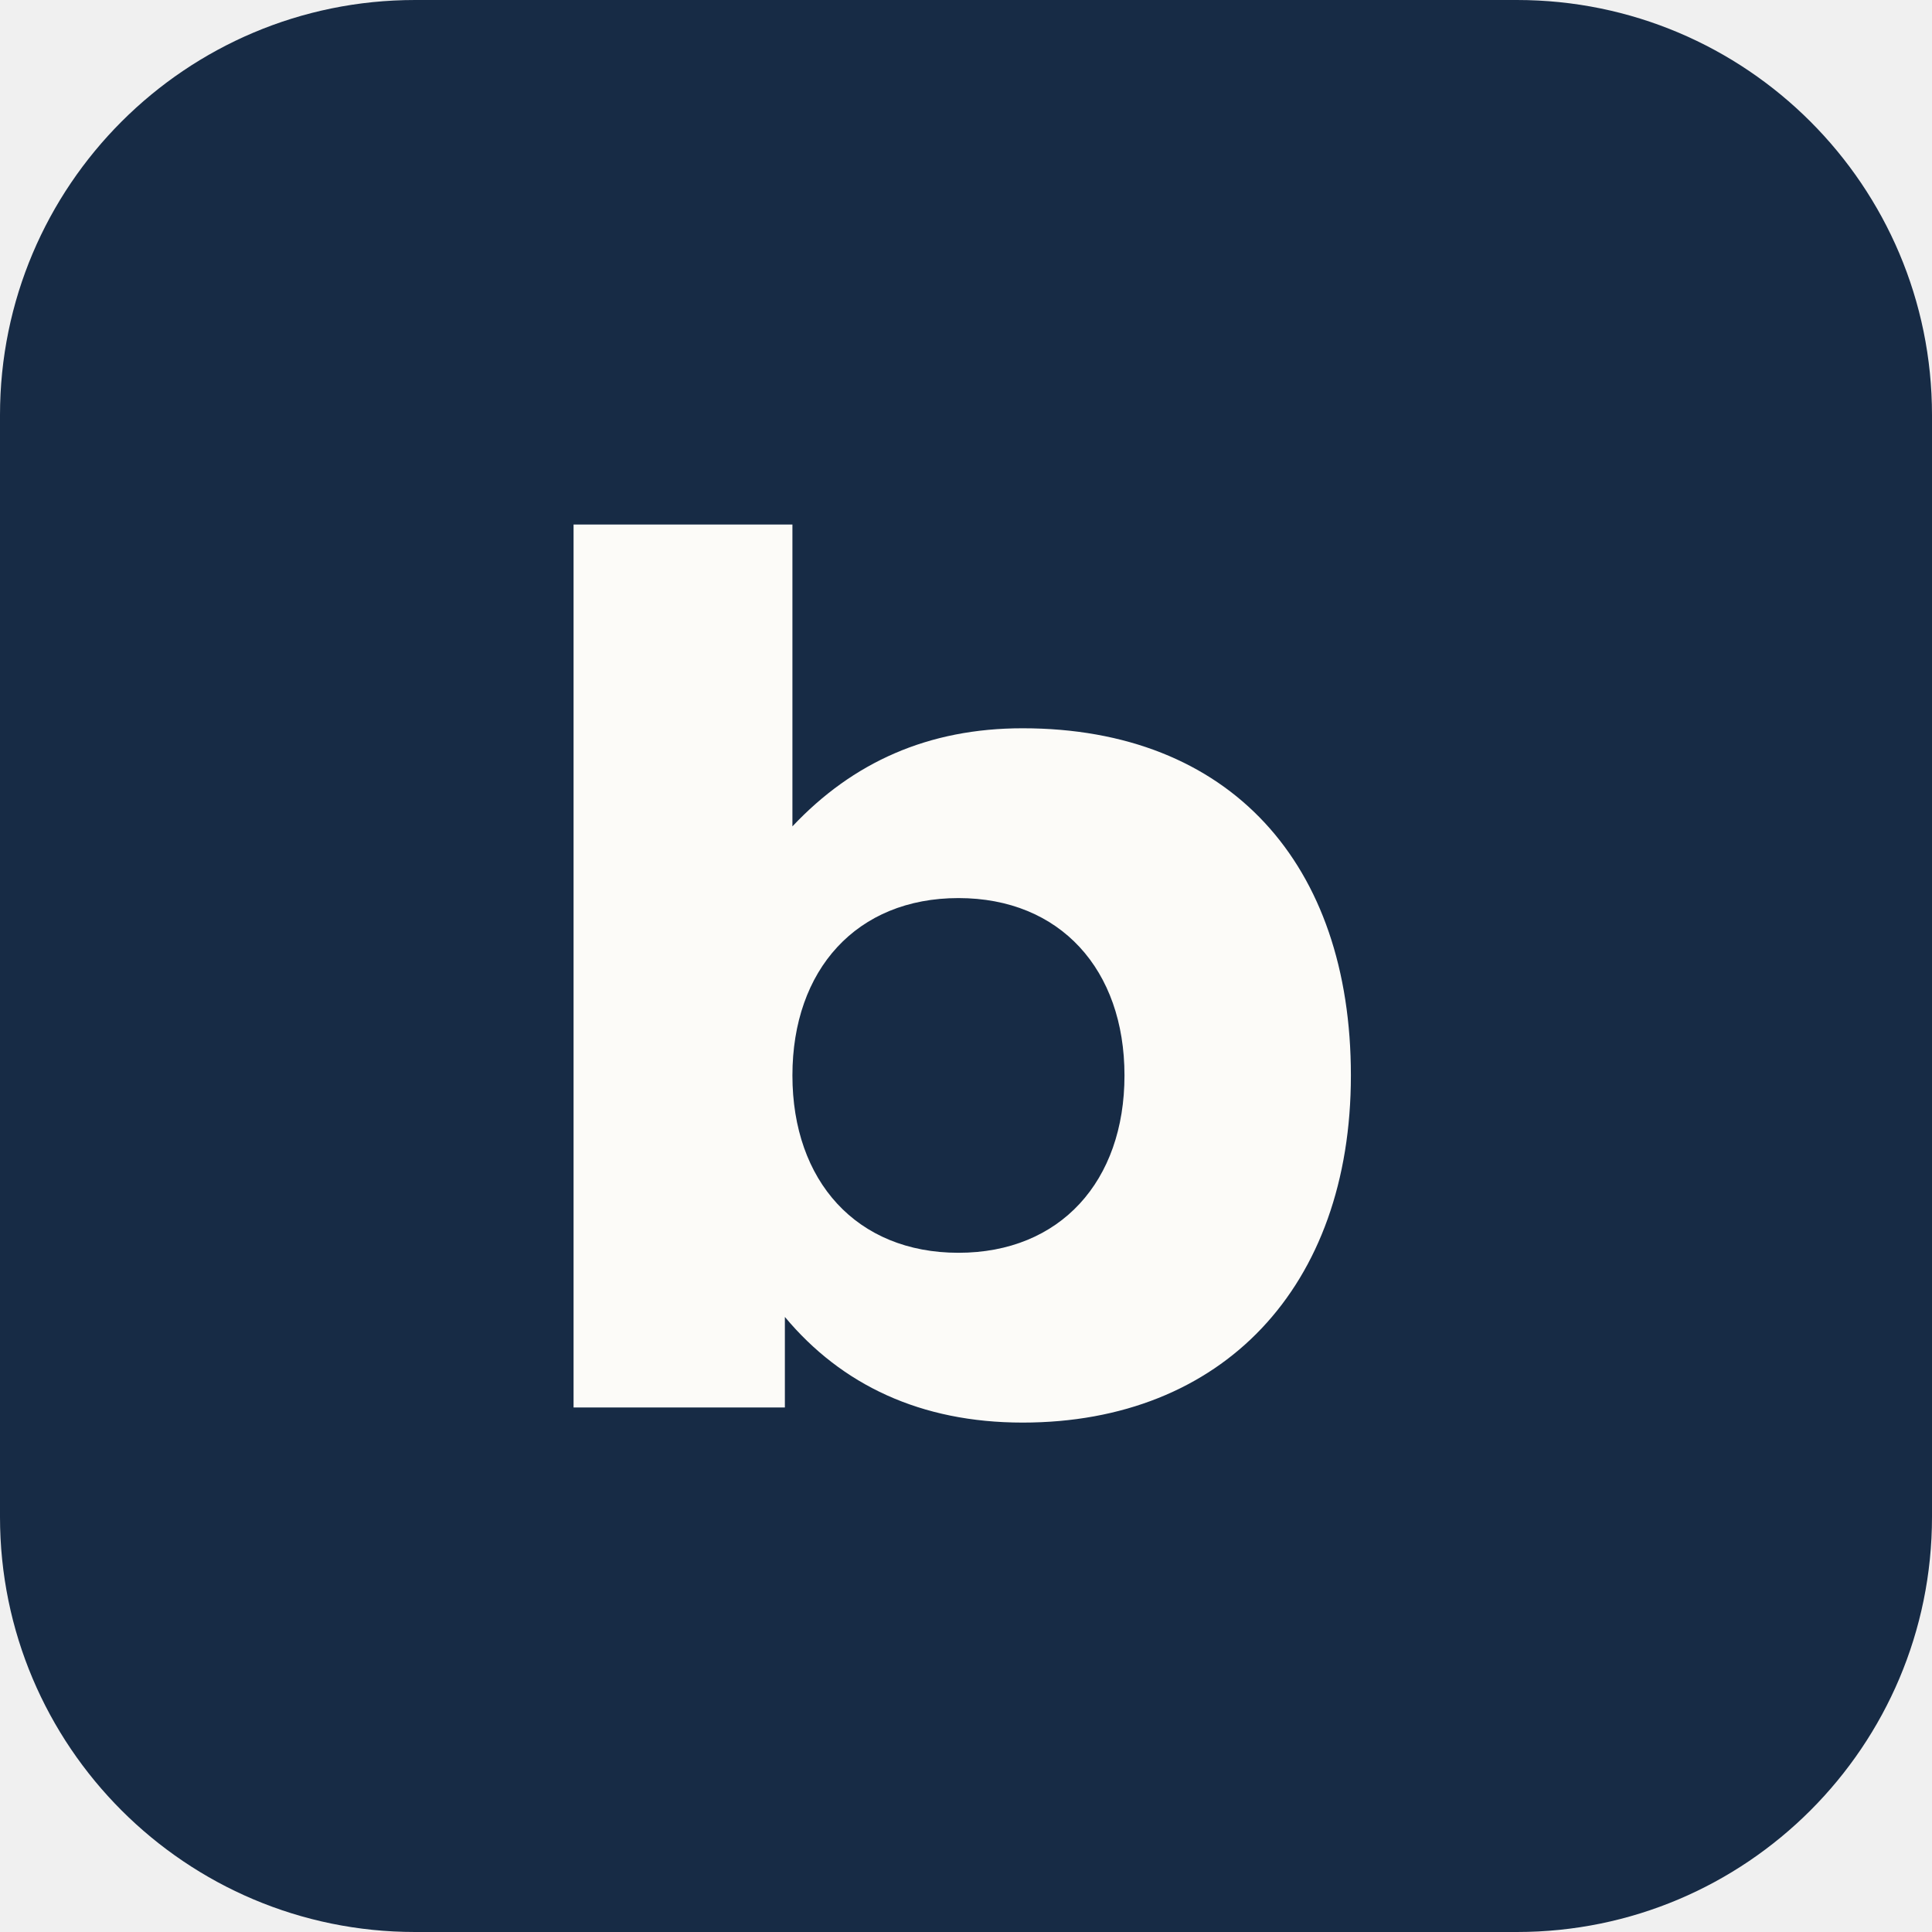
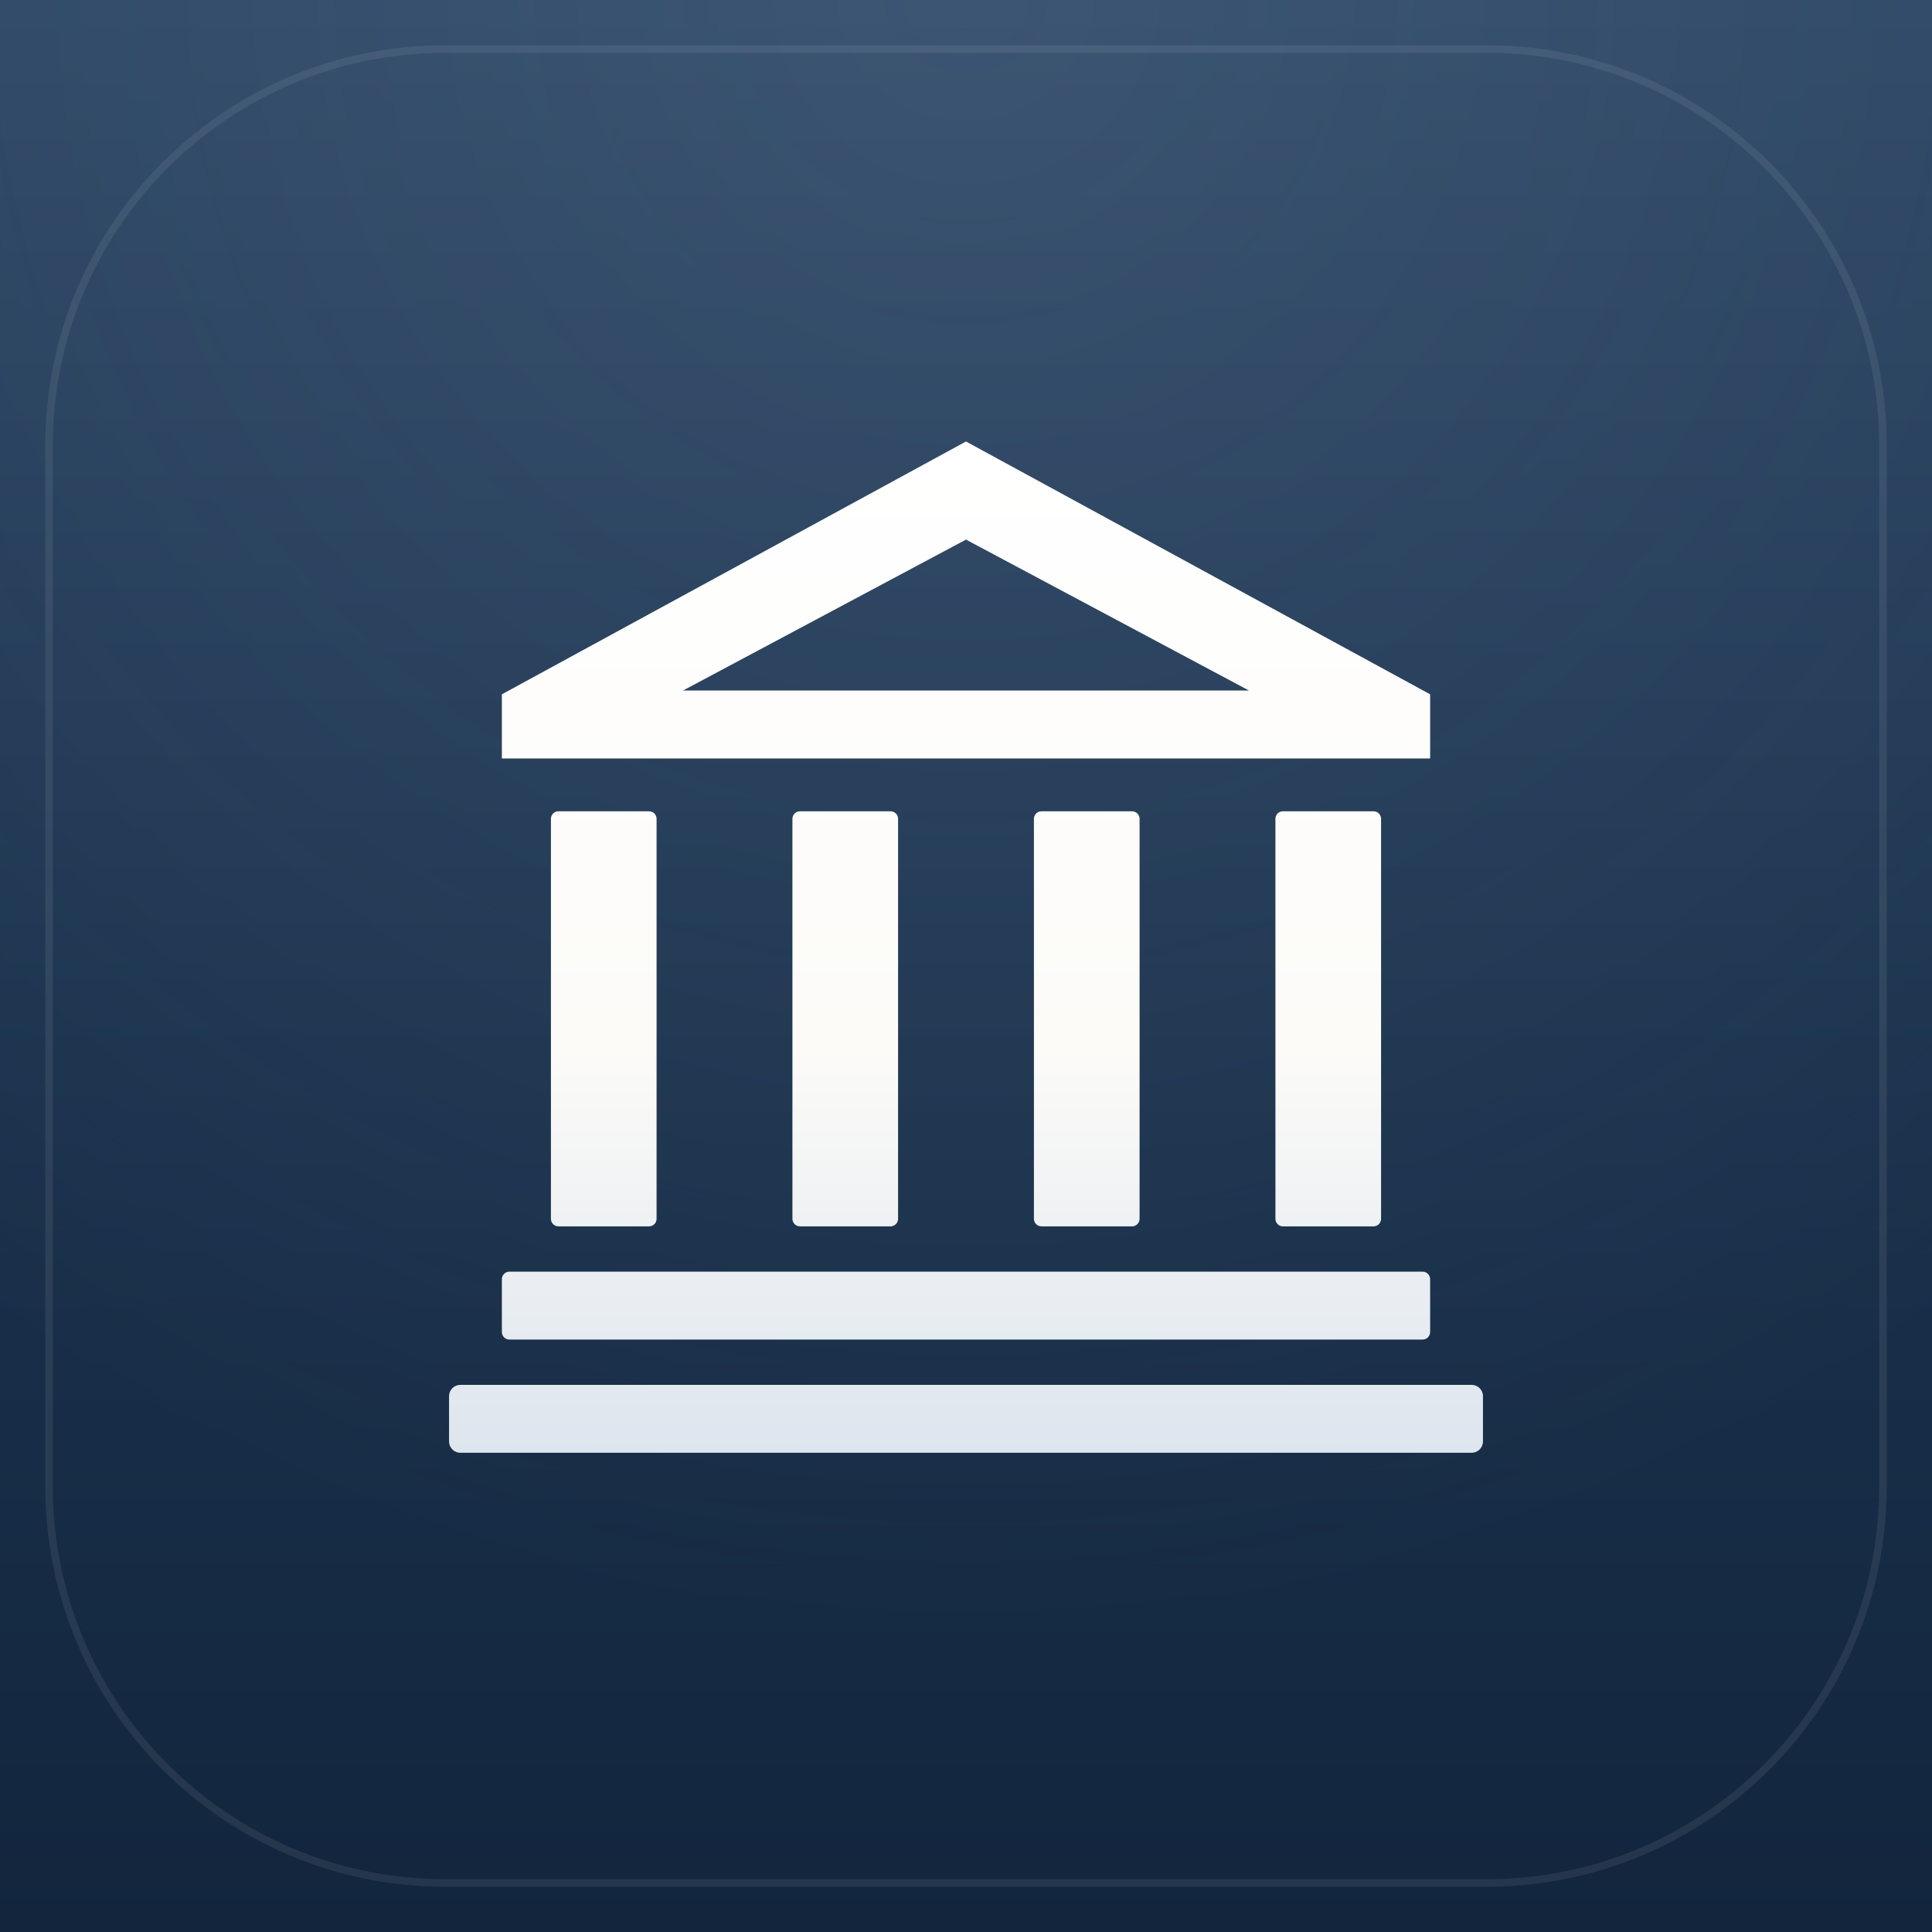
- <svg xmlns="http://www.w3.org/2000/svg" width="512" height="512" viewBox="0 0 512 512">
-   <rect width="512" height="512" rx="110" fill="#172B45" />
-   <path fill-rule="evenodd" d="M152 139h58v80c16-17 36-26 61-26 55 0 87 36 87 92s-34 92-87 92c-27 0-48-10-63-28v24h-56V139Zm58 146c0 28 17 47 44 47s44-19 44-47-17-47-44-47-44 19-44 47Z" fill="#FCFBF8" />
+ <svg xmlns="http://www.w3.org/2000/svg" width="512" height="512" viewBox="0 0 512 512" role="img" aria-labelledby="title">
+   <defs>
+     <linearGradient id="surface" x1="256" y1="0" x2="256" y2="512" gradientUnits="userSpaceOnUse">
+       <stop stop-color="#2B4563" />
+       <stop offset=".55" stop-color="#1B324D" />
+       <stop offset="1" stop-color="#12253D" />
+     </linearGradient>
+     <radialGradient id="light" cx=".5" cy="0" r=".85">
+       <stop stop-color="#AEC4DE" stop-opacity=".13" />
+       <stop offset="1" stop-color="#AEC4DE" stop-opacity="0" />
+     </radialGradient>
+     <linearGradient id="stone" x1="256" y1="117" x2="256" y2="385" gradientUnits="userSpaceOnUse">
+       <stop stop-color="#FFFFFF" />
+       <stop offset=".6" stop-color="#FCFBF8" />
+       <stop offset="1" stop-color="#DDE5EE" />
+     </linearGradient>
+   </defs>
+   <rect width="512" height="512" fill="url(#surface)" />
+   <rect width="512" height="512" fill="url(#light)" />
+   <rect x="13" y="13" width="486" height="486" rx="105" fill="none" stroke="#FFFFFF" stroke-opacity=".075" stroke-width="2" />
+   <g id="bank-mark" fill="url(#stone)">
+     <path d="M256 117 379 184v17H133v-17l123-67Zm0 26-75 40h150l-75-40Z" fill-rule="evenodd" />
+     <rect x="146" y="215" width="28" height="110" rx="2" />
+     <rect x="210" y="215" width="28" height="110" rx="2" />
+     <rect x="274" y="215" width="28" height="110" rx="2" />
+     <rect x="338" y="215" width="28" height="110" rx="2" />
+     <rect x="133" y="337" width="246" height="18" rx="2" />
+     <rect x="119" y="367" width="274" height="18" rx="3" />
+   </g>
</svg>
